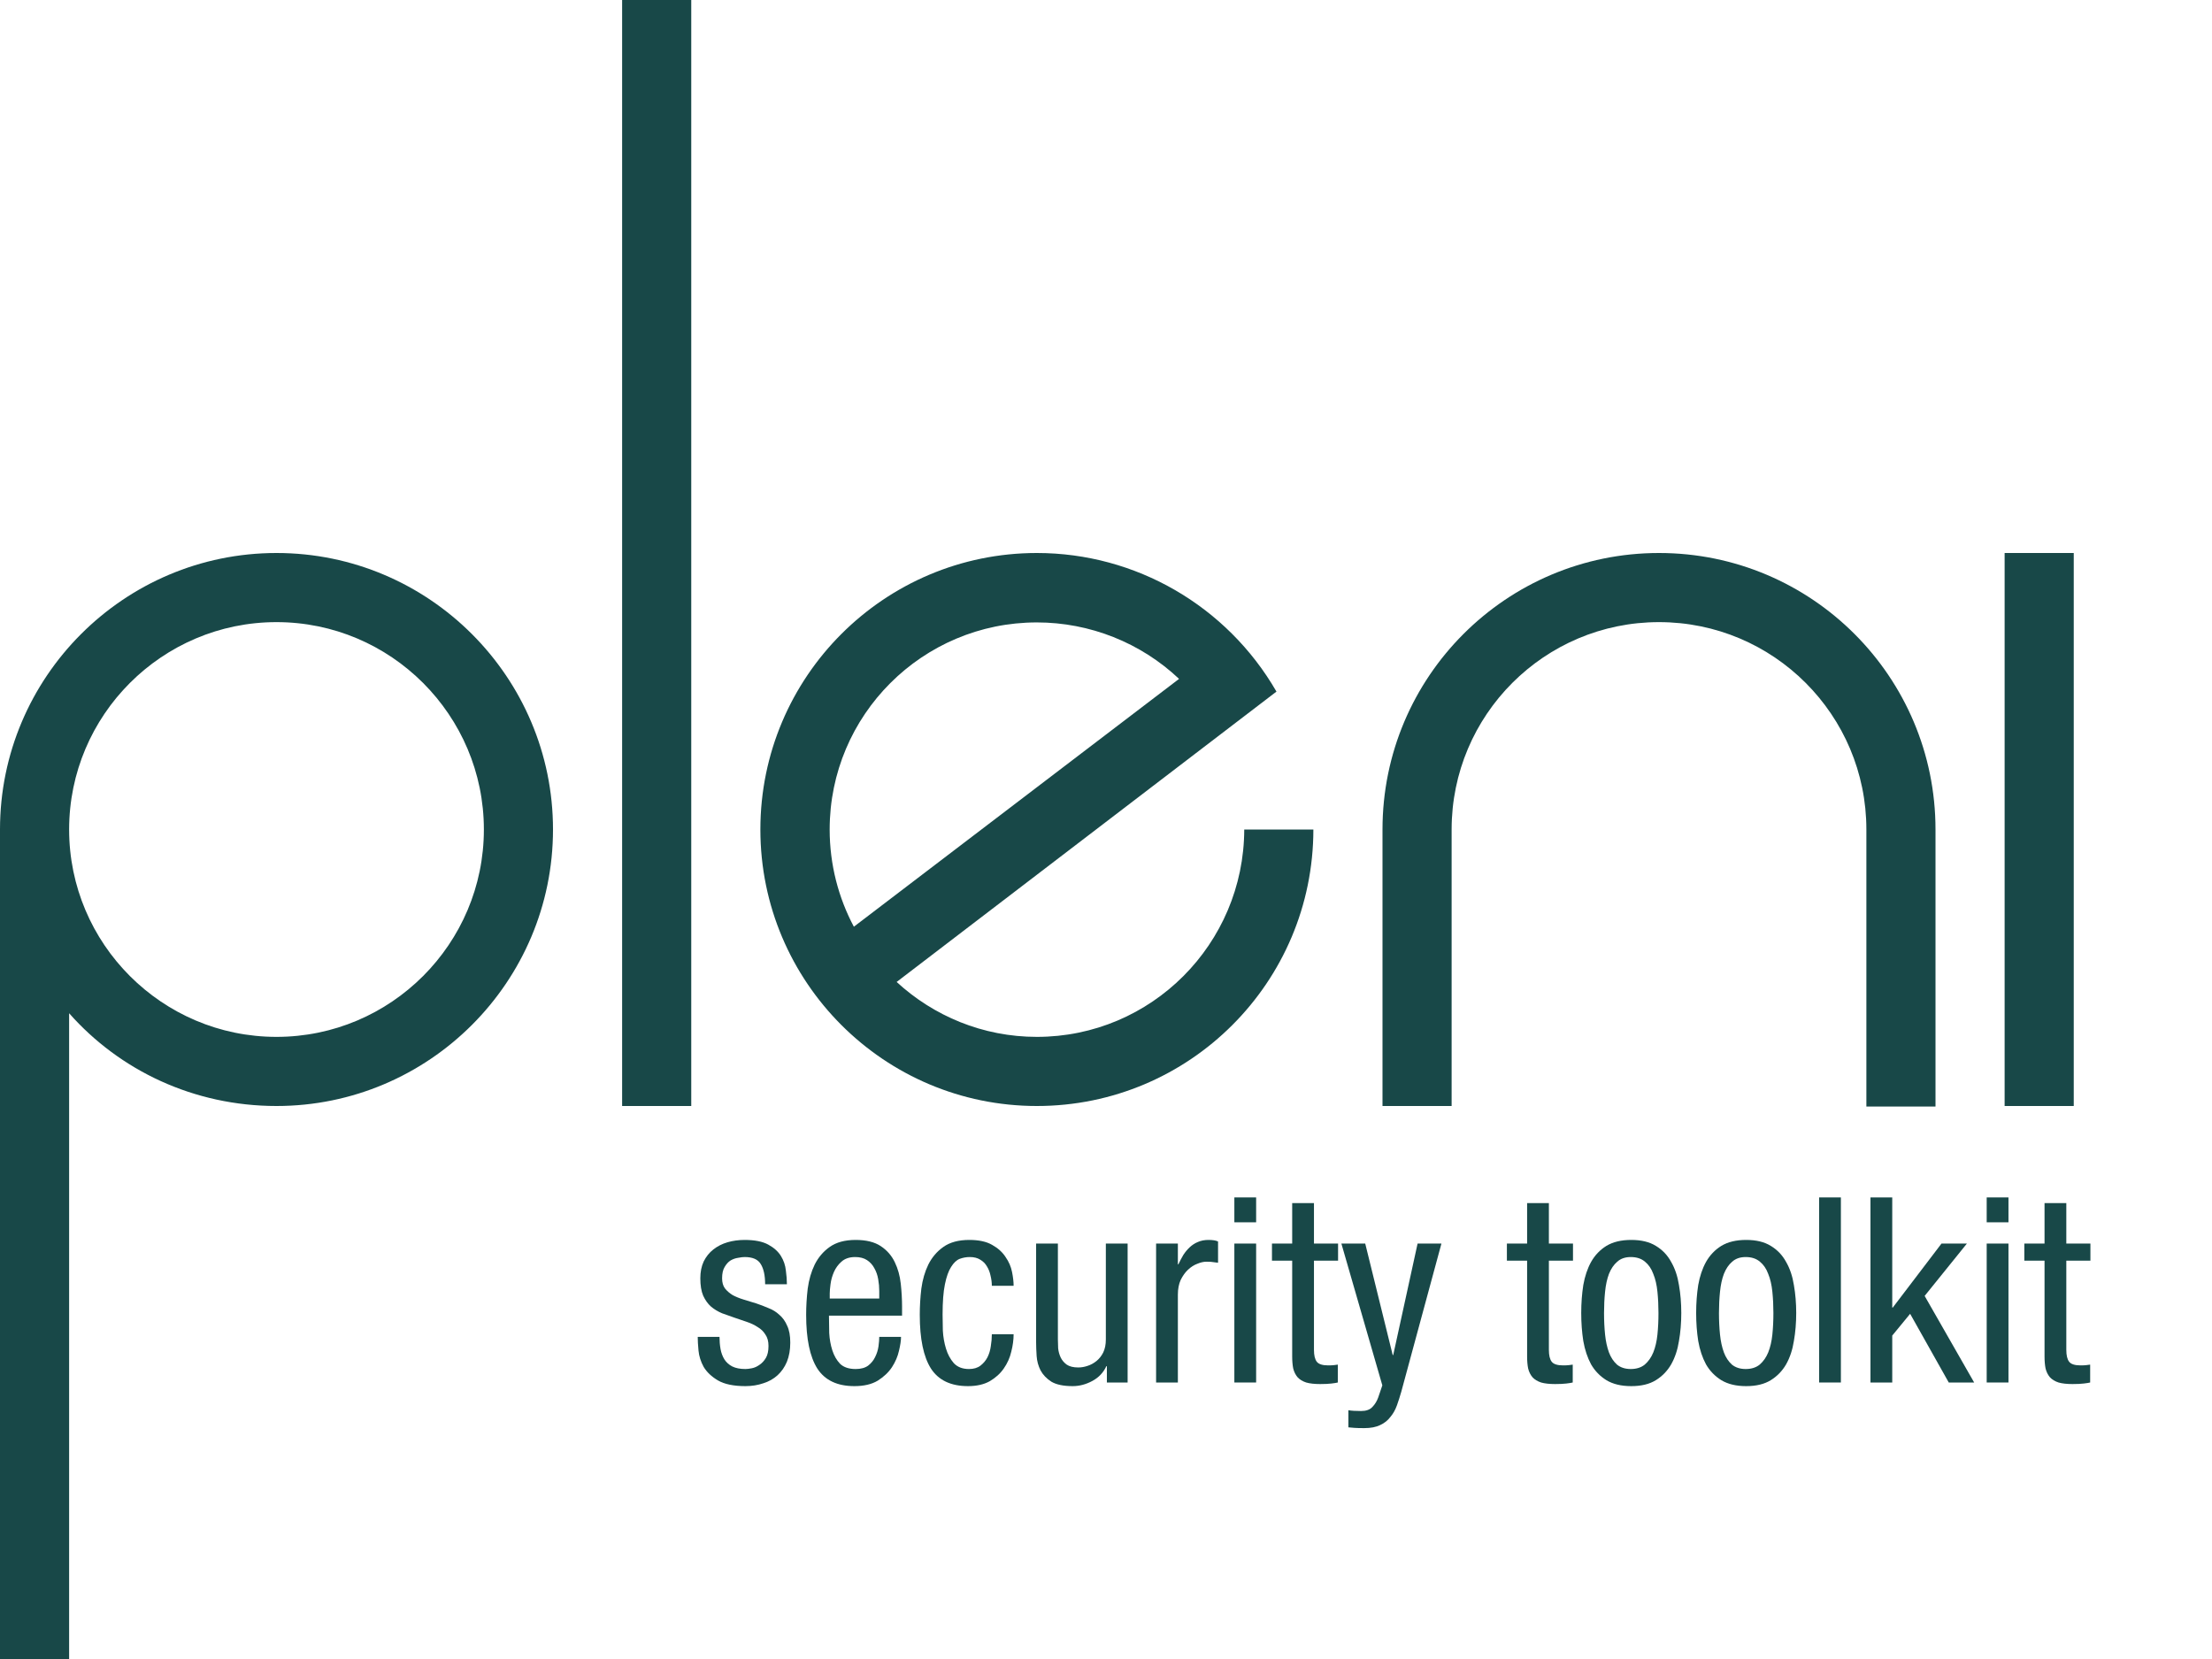
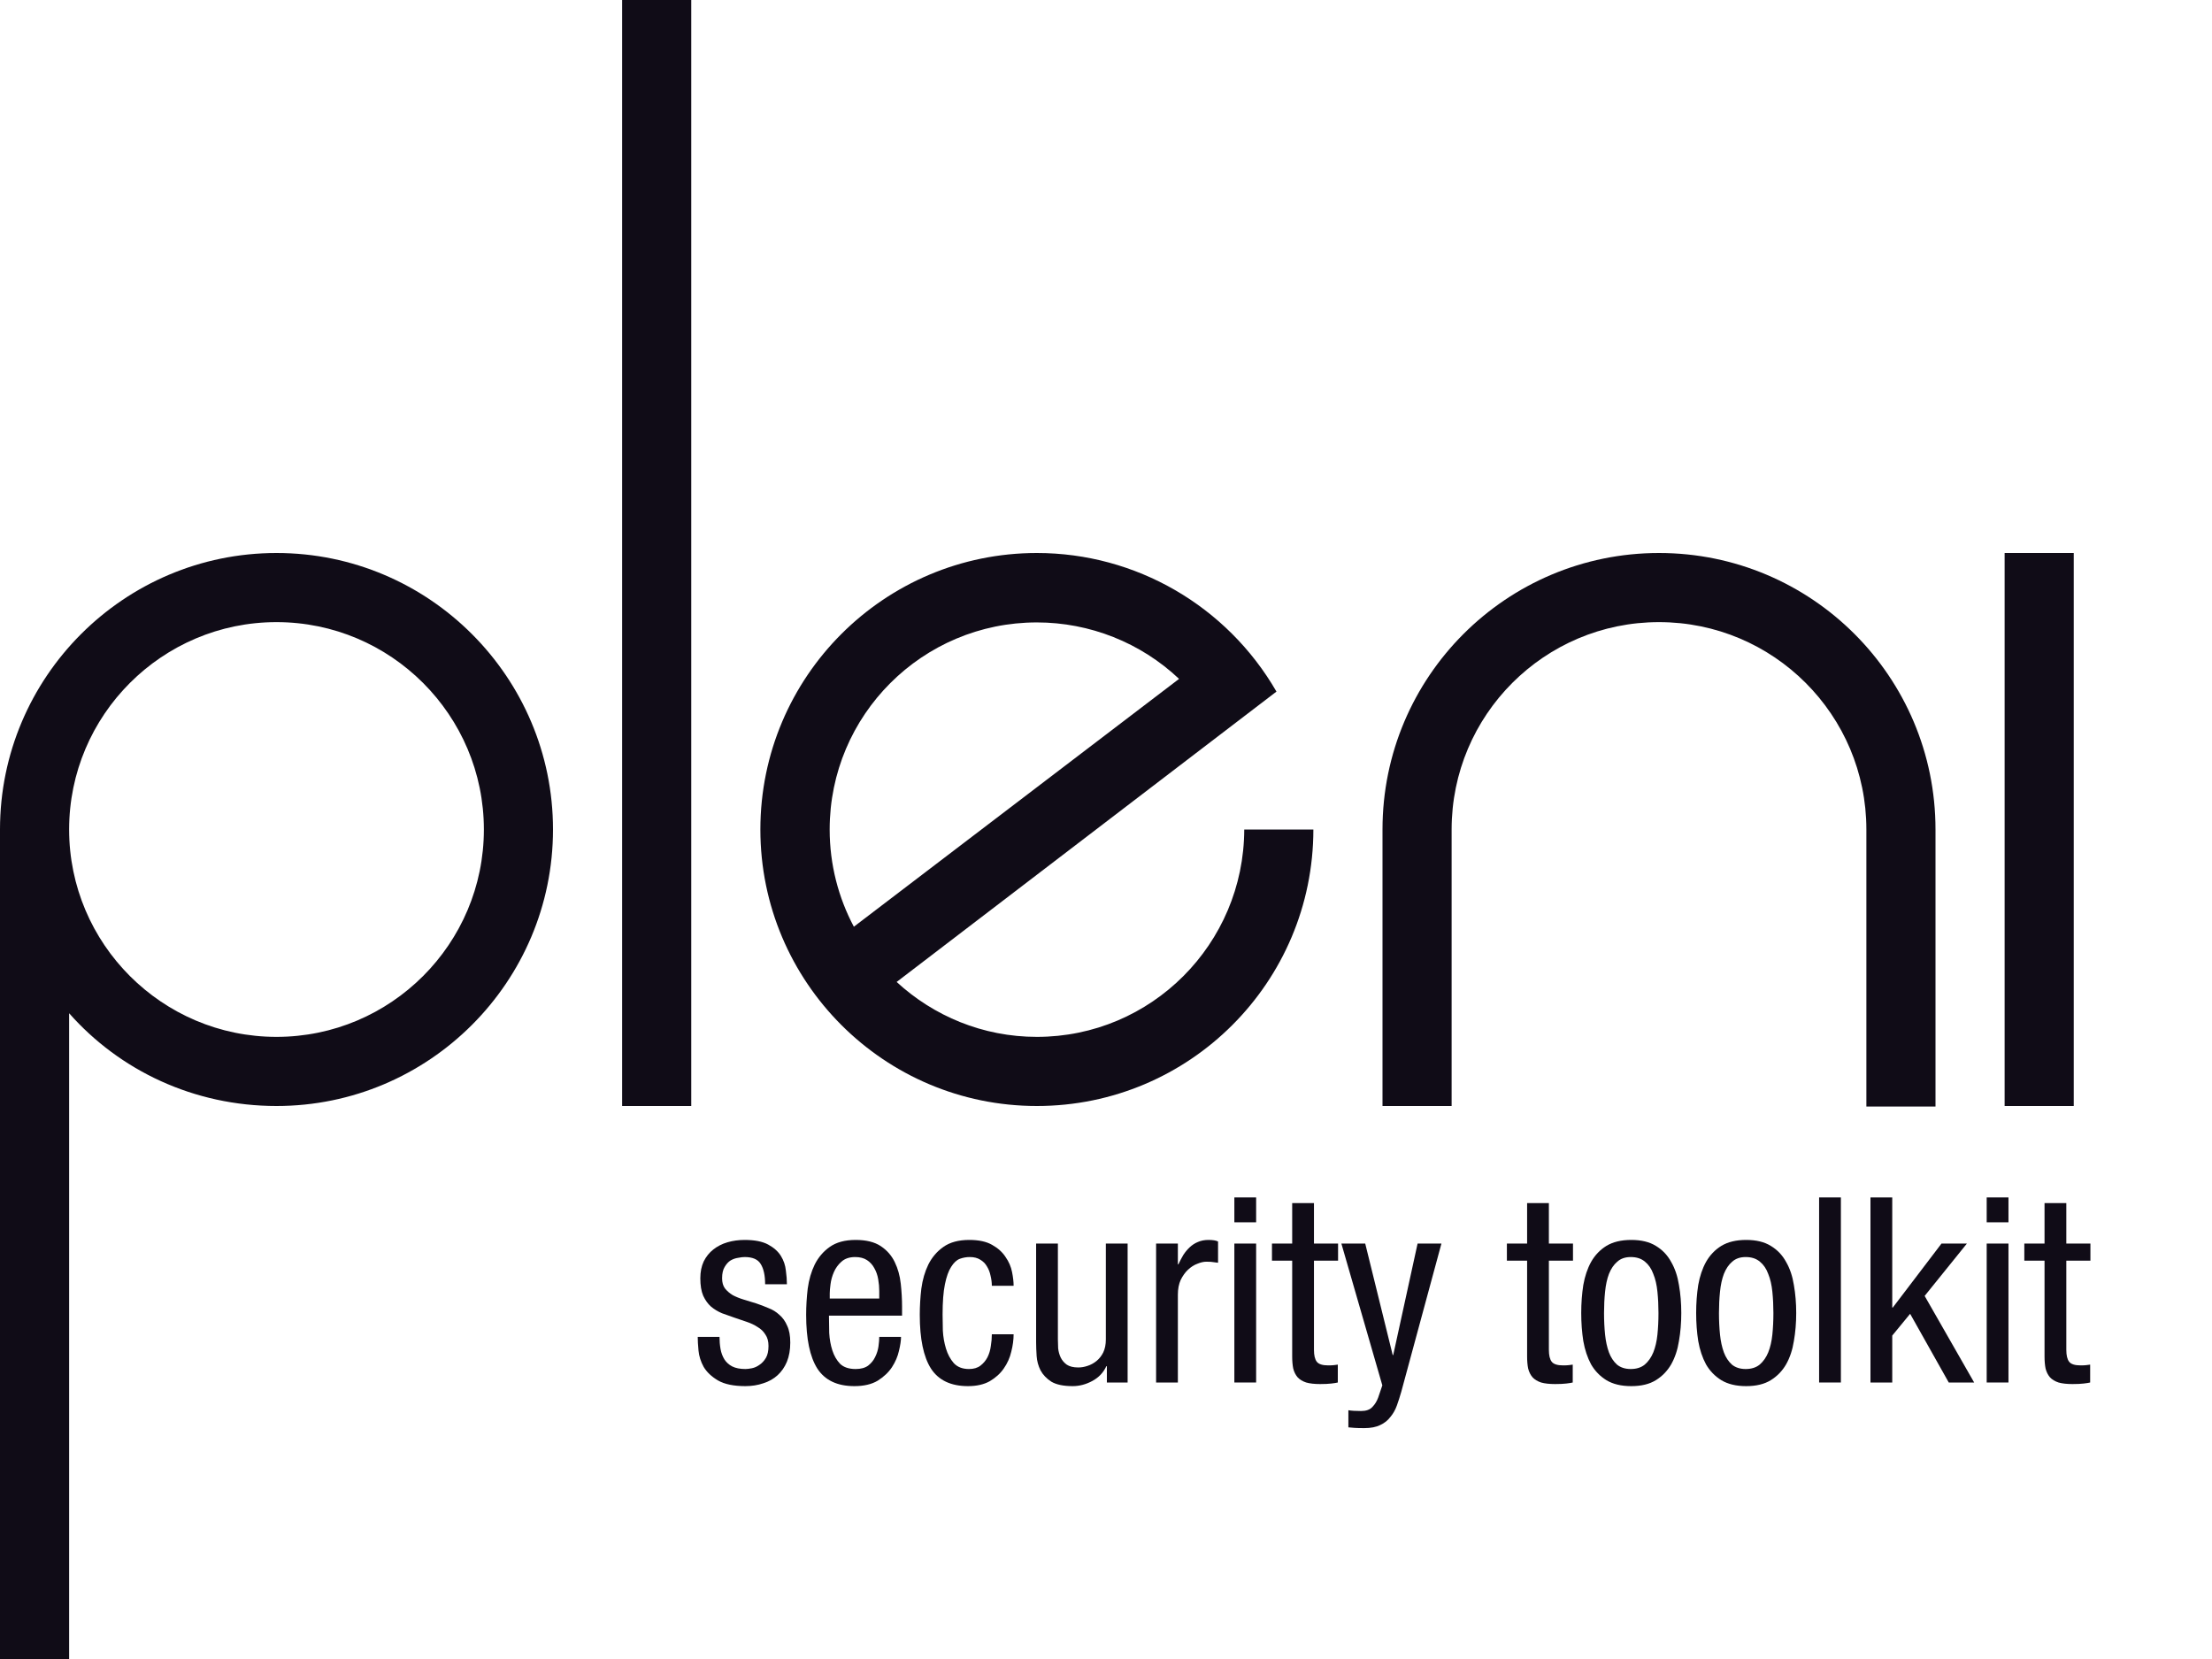
<svg xmlns="http://www.w3.org/2000/svg" width="256" height="192" id="svg2" version="1.1">
  <defs id="defs4" />
  <g id="layer2" style="display:inline" transform="translate(0,-576)">
-     <path id="path2" d="m 80,704 -8,0 0,-128 8,0 z" style="fill:#184848;fill-opacity:1;fill-rule:evenodd;stroke:none;display:inline" />
-     <path style="fill:#184848;fill-opacity:1;fill-rule:evenodd;stroke:none;display:inline" d="M 32,640 C 14.353,640 -8.145871e-7,654.353 -8.145871e-7,672 l 0,96 8,0 0,-74.735 C 13.855,699.9 22.456,704 32,704 c 17.647,0 32,-14.353 32,-32 0,-17.647 -14.353,-32 -32,-32 z m 0,8 c 13.235,0 24,10.765 24,24 0,13.235 -10.765,24 -24,24 -13.235,0 -24,-10.765 -24,-24 0,-13.235 10.765,-24 24,-24 z" id="path3" />
-     <path id="path4" d="m 120,640 c -17.669,0 -32,14.331 -32,32 0,17.669 14.331,32 32,32 17.669,0 31.99,-14.316 32,-32 l -8,0 c -0.04,13.256 -10.759,24 -24,24 -6.264,0 -11.959,-2.422 -16.23,-6.356 l 43.958,-33.605 C 141.984,646.104 131.43,640 120,640 z m 0,8.034 c 6.123,0 12.014,2.34 16.456,6.534 l -37.636,28.683 C 97.036,679.898 96.019,676.064 96.019,672 c 0,-13.241 10.739,-23.966 23.981,-23.966 z" style="fill:#184848;fill-opacity:1;stroke:none;display:inline" />
-     <path style="fill:#184848;fill-opacity:1;fill-rule:evenodd;stroke:none;display:inline" d="m 192,640 c -17.675,0 -32,14.325 -32,32 l 0,32 8,0 0,-32 c 0,-13.256 10.744,-24 24,-24 13.256,0 24,10.744 24,24 l 0,32.062 8,0 L 224,672 c 0,-17.675 -14.325,-32 -32,-32 z" id="path5" />
-     <path style="fill:#184848;fill-opacity:1;fill-rule:evenodd;stroke:none;display:inline" d="m 240,704 -8,0 0,-64 8,0 z" id="path3008" />
-     <g style="font-size:30px;font-style:normal;font-variant:normal;font-weight:normal;font-stretch:normal;line-height:125%;letter-spacing:0px;word-spacing:0px;fill:#184848;fill-opacity:1;stroke:none;font-family:Helvetica Neue LT Com;-inkscape-font-specification:Helvetica Neue LT Com" id="text3017">
-       <path d="m 88.55,724.63 c -9e-6,-1.02 -0.17,-1.8 -0.51,-2.34 -0.32,-0.54 -0.94,-0.81 -1.86,-0.81 -0.2,10e-6 -0.45,0.03 -0.75,0.09 -0.3,0.04 -0.59,0.14 -0.87,0.3 -0.26,0.16 -0.49,0.41 -0.69,0.75 -0.2,0.32 -0.3,0.76 -0.3,1.32 -4e-6,0.48 0.11,0.87 0.33,1.17 0.24,0.3 0.54,0.56 0.9,0.78 0.38,0.2 0.8,0.37 1.26,0.51 0.48,0.14 0.97,0.29 1.47,0.45 0.48,0.16 0.95,0.34 1.41,0.54 0.48,0.18 0.9,0.44 1.26,0.78 0.38,0.32 0.68,0.74 0.9,1.26 0.24,0.5 0.36,1.15 0.36,1.95 -1.1e-5,0.84 -0.13,1.58 -0.39,2.22 -0.26,0.62 -0.62,1.14 -1.08,1.56 -0.46,0.42 -1.01,0.73 -1.65,0.93 -0.64,0.22 -1.33,0.33 -2.07,0.33 -1.36,0 -2.42,-0.22 -3.18,-0.66 -0.74,-0.44 -1.29,-0.96 -1.65,-1.56 -0.34,-0.62 -0.54,-1.25 -0.6,-1.89 -0.06,-0.64 -0.09,-1.17 -0.09,-1.59 l 2.52,0 c -3e-6,0.48 0.04,0.95 0.12,1.41 0.08,0.44 0.23,0.84 0.45,1.2 0.22,0.34 0.52,0.61 0.9,0.81 0.4,0.2 0.91,0.3 1.53,0.3 0.2,0 0.45,-0.03 0.75,-0.09 0.3,-0.06 0.59,-0.19 0.87,-0.39 0.3,-0.2 0.55,-0.47 0.75,-0.81 0.2,-0.34 0.3,-0.8 0.3,-1.38 -9e-6,-0.54 -0.12,-0.98 -0.36,-1.32 -0.22,-0.36 -0.52,-0.65 -0.9,-0.87 -0.36,-0.24 -0.78,-0.44 -1.26,-0.6 -0.46,-0.16 -0.93,-0.32 -1.41,-0.48 -0.48,-0.16 -0.96,-0.33 -1.44,-0.51 -0.48,-0.2 -0.91,-0.46 -1.29,-0.78 -0.36,-0.32 -0.66,-0.74 -0.9,-1.26 -0.22,-0.52 -0.33,-1.19 -0.33,-2.01 -10e-7,-0.74 0.13,-1.39 0.39,-1.95 0.28,-0.56 0.65,-1.02 1.11,-1.38 0.48,-0.38 1.03,-0.66 1.65,-0.84 0.62,-0.18 1.28,-0.27 1.98,-0.27 1.16,2e-5 2.07,0.18 2.73,0.54 0.66,0.36 1.15,0.8 1.47,1.32 0.32,0.52 0.51,1.08 0.57,1.68 0.08,0.58 0.12,1.11 0.12,1.59 l -2.52,0" style="" id="path2994" />
-       <path d="m 95.938,728.26 c -4e-6,0.62 0.01,1.29 0.03,2.01 0.04,0.72 0.16,1.39 0.36,2.01 0.2,0.62 0.5,1.14 0.9,1.56 0.42,0.4 1.02,0.6 1.8,0.6 0.6,0 1.08,-0.13 1.44,-0.39 0.36,-0.28 0.63,-0.61 0.81,-0.99 0.2,-0.4 0.33,-0.81 0.39,-1.23 0.06,-0.44 0.09,-0.81 0.09,-1.11 l 2.52,0 c -1e-5,0.42 -0.08,0.96 -0.24,1.62 -0.14,0.64 -0.41,1.27 -0.81,1.89 -0.4,0.6 -0.95,1.12 -1.65,1.56 -0.7,0.42 -1.6,0.63 -2.7,0.63 -1.98,0 -3.41,-0.68 -4.29,-2.04 -0.86,-1.36 -1.29,-3.43 -1.29,-6.21 -10e-7,-1 0.06,-2.01 0.18,-3.03 0.14,-1.04 0.41,-1.97 0.81,-2.79 0.42,-0.84 1,-1.52 1.74,-2.04 0.76,-0.54 1.76,-0.81 3,-0.81 1.22,2e-5 2.19,0.24 2.91,0.72 0.72,0.48 1.26,1.1 1.62,1.86 0.36,0.74 0.59,1.57 0.69,2.49 0.1,0.92 0.15,1.81 0.15,2.67 l 0,1.02 -8.46,0 m 5.82,-1.98 0,-0.87 c -10e-6,-0.44 -0.04,-0.89 -0.12,-1.35 -0.08,-0.48 -0.23,-0.91 -0.45,-1.29 -0.2,-0.38 -0.48,-0.69 -0.84,-0.93 -0.36,-0.24 -0.82,-0.36 -1.38,-0.36 -0.66,10e-6 -1.19,0.18 -1.59,0.54 -0.38,0.34 -0.67,0.74 -0.87,1.2 -0.2,0.46 -0.33,0.93 -0.39,1.41 -0.06,0.46 -0.09,0.81 -0.09,1.05 l 0,0.6 5.73,0" style="" id="path2996" />
-       <path d="m 114.788,724.81 c -1e-5,-0.38 -0.05,-0.77 -0.15,-1.17 -0.08,-0.4 -0.22,-0.76 -0.42,-1.08 -0.18,-0.32 -0.44,-0.58 -0.78,-0.78 -0.32,-0.2 -0.72,-0.3 -1.2,-0.3 -0.4,10e-6 -0.79,0.07 -1.17,0.21 -0.36,0.14 -0.69,0.45 -0.99,0.93 -0.3,0.46 -0.54,1.13 -0.72,2.01 -0.18,0.88 -0.27,2.05 -0.27,3.51 0,0.52 0.01,1.14 0.03,1.86 0.04,0.72 0.16,1.41 0.36,2.07 0.2,0.66 0.5,1.22 0.9,1.68 0.42,0.46 1.01,0.69 1.77,0.69 0.54,0 0.98,-0.13 1.32,-0.39 0.34,-0.26 0.61,-0.58 0.81,-0.96 0.2,-0.4 0.33,-0.83 0.39,-1.29 0.08,-0.48 0.12,-0.94 0.12,-1.38 l 2.52,0 c -1e-5,0.64 -0.09,1.31 -0.27,2.01 -0.16,0.7 -0.45,1.35 -0.87,1.95 -0.4,0.58 -0.94,1.07 -1.62,1.47 -0.68,0.38 -1.52,0.57 -2.52,0.57 -1.98,0 -3.41,-0.68 -4.29,-2.04 -0.86,-1.36 -1.29,-3.43 -1.29,-6.21 0,-1 0.06,-2.01 0.18,-3.03 0.14,-1.04 0.41,-1.97 0.81,-2.79 0.42,-0.84 1,-1.52 1.74,-2.04 0.76,-0.54 1.76,-0.81 3,-0.81 1.1,2e-5 1.98,0.19 2.64,0.57 0.68,0.38 1.2,0.85 1.56,1.41 0.38,0.54 0.63,1.12 0.75,1.74 0.12,0.6 0.18,1.13 0.18,1.59 l -2.52,0" style="" id="path2998" />
-       <path d="m 130.502,736 -2.4,0 0,-1.89 -0.06,0 c -0.34,0.74 -0.88,1.31 -1.62,1.71 -0.74,0.4 -1.5,0.6 -2.28,0.6 -1.06,0 -1.88,-0.17 -2.46,-0.51 -0.56,-0.36 -0.98,-0.8 -1.26,-1.32 -0.26,-0.52 -0.41,-1.07 -0.45,-1.65 -0.04,-0.6 -0.06,-1.14 -0.06,-1.62 l 0,-11.4 2.52,0 0,11.1 c -1e-5,0.3 0.01,0.64 0.03,1.02 0.04,0.38 0.14,0.74 0.3,1.08 0.16,0.32 0.39,0.59 0.69,0.81 0.32,0.22 0.77,0.33 1.35,0.33 0.34,0 0.69,-0.06 1.05,-0.18 0.38,-0.12 0.73,-0.31 1.05,-0.57 0.32,-0.26 0.58,-0.59 0.78,-0.99 0.2,-0.42 0.3,-0.92 0.3,-1.5 l 0,-11.1 2.52,0 0,16.08" style="" id="path3000" />
-       <path d="m 133.798,719.92 2.52,0 0,2.4 0.06,0 c 0.18,-0.38 0.37,-0.74 0.57,-1.08 0.22,-0.34 0.47,-0.64 0.75,-0.9 0.28,-0.26 0.59,-0.46 0.93,-0.6 0.36,-0.16 0.77,-0.24 1.23,-0.24 0.5,2e-5 0.87,0.06 1.11,0.18 l 0,2.46 c -0.12,-0.02 -0.28,-0.04 -0.48,-0.06 -0.18,-0.04 -0.47,-0.06 -0.87,-0.06 -0.32,10e-6 -0.67,0.08 -1.05,0.24 -0.38,0.14 -0.74,0.37 -1.08,0.69 -0.32,0.3 -0.6,0.69 -0.84,1.17 -0.22,0.48 -0.33,1.05 -0.33,1.71 l 0,10.17 -2.52,0 0,-16.08" style="" id="path3002" />
-       <path d="m 142.855,714.58 2.52,0 0,2.88 -2.52,0 0,-2.88 m 0,5.34 2.52,0 0,16.08 -2.52,0 0,-16.08" style="" id="path3004" />
-       <path d="m 149.548,715.24 2.52,0 0,4.68 2.79,0 0,1.98 -2.79,0 0,10.32 c -1e-5,0.64 0.11,1.1 0.33,1.38 0.22,0.28 0.66,0.42 1.32,0.42 0.28,0 0.5,-0.01 0.66,-0.03 0.16,-0.02 0.31,-0.04 0.45,-0.06 l 0,2.07 c -0.16,0.04 -0.41,0.08 -0.75,0.12 -0.34,0.04 -0.77,0.06 -1.29,0.06 -0.66,0 -1.2,-0.06 -1.62,-0.18 -0.42,-0.14 -0.75,-0.34 -0.99,-0.6 -0.24,-0.28 -0.41,-0.62 -0.51,-1.02 -0.08,-0.4 -0.12,-0.86 -0.12,-1.38 l 0,-11.1 -2.34,0 0,-1.98 2.34,0 0,-4.68" style="" id="path3006" />
-       <path d="m 155.241,719.92 2.76,0 3.18,12.9 0.06,0 2.82,-12.9 2.76,0 -4.65,17.16 c -0.16,0.56 -0.33,1.09 -0.51,1.59 -0.18,0.5 -0.43,0.94 -0.75,1.32 -0.3,0.4 -0.69,0.71 -1.17,0.93 -0.48,0.24 -1.1,0.36 -1.86,0.36 -0.5,-10e-6 -0.88,-0.01 -1.14,-0.03 -0.24,-0.02 -0.47,-0.04 -0.69,-0.06 l 0,-1.98 c 0.36,0.06 0.85,0.09 1.47,0.09 0.58,0 1.01,-0.15 1.29,-0.45 0.3,-0.3 0.53,-0.67 0.69,-1.11 l 0.48,-1.41 -4.74,-16.41" style="" id="path3009" />
-       <path d="m 176.736,715.24 2.52,0 0,4.68 2.79,0 0,1.98 -2.79,0 0,10.32 c -1e-5,0.64 0.11,1.1 0.33,1.38 0.22,0.28 0.66,0.42 1.32,0.42 0.28,0 0.5,-0.01 0.66,-0.03 0.16,-0.02 0.31,-0.04 0.45,-0.06 l 0,2.07 c -0.16,0.04 -0.41,0.08 -0.75,0.12 -0.34,0.04 -0.77,0.06 -1.29,0.06 -0.66,0 -1.2,-0.06 -1.62,-0.18 -0.42,-0.14 -0.75,-0.34 -0.99,-0.6 -0.24,-0.28 -0.41,-0.62 -0.51,-1.02 -0.08,-0.4 -0.12,-0.86 -0.12,-1.38 l 0,-11.1 -2.34,0 0,-1.98 2.34,0 0,-4.68" style="" id="path3011" />
-       <path d="m 182.999,727.96 c 0,-1.14 0.08,-2.22 0.24,-3.24 0.18,-1.02 0.48,-1.91 0.9,-2.67 0.44,-0.78 1.03,-1.4 1.77,-1.86 0.76,-0.46 1.72,-0.69 2.88,-0.69 1.16,2e-5 2.11,0.23 2.85,0.69 0.76,0.46 1.35,1.08 1.77,1.86 0.44,0.76 0.74,1.65 0.9,2.67 0.18,1.02 0.27,2.1 0.27,3.24 -2e-5,1.14 -0.09,2.22 -0.27,3.24 -0.16,1.02 -0.46,1.92 -0.9,2.7 -0.44,0.76 -1.03,1.37 -1.77,1.83 -0.74,0.46 -1.69,0.69 -2.85,0.69 -1.16,0 -2.12,-0.23 -2.88,-0.69 -0.74,-0.46 -1.33,-1.07 -1.77,-1.83 -0.42,-0.78 -0.72,-1.68 -0.9,-2.7 -0.16,-1.02 -0.24,-2.1 -0.24,-3.24 m 5.73,6.48 c 0.66,0 1.2,-0.17 1.62,-0.51 0.42,-0.36 0.75,-0.83 0.99,-1.41 0.24,-0.6 0.4,-1.29 0.48,-2.07 0.08,-0.78 0.12,-1.61 0.12,-2.49 -1e-5,-0.86 -0.04,-1.68 -0.12,-2.46 -0.08,-0.8 -0.24,-1.49 -0.48,-2.07 -0.22,-0.6 -0.54,-1.07 -0.96,-1.41 -0.42,-0.36 -0.97,-0.54 -1.65,-0.54 -0.64,10e-6 -1.16,0.18 -1.56,0.54 -0.4,0.34 -0.72,0.81 -0.96,1.41 -0.22,0.58 -0.37,1.27 -0.45,2.07 -0.08,0.78 -0.12,1.6 -0.12,2.46 -1e-5,0.88 0.04,1.71 0.12,2.49 0.08,0.78 0.23,1.47 0.45,2.07 0.22,0.58 0.53,1.05 0.93,1.41 0.42,0.34 0.95,0.51 1.59,0.51" style="" id="path3013" />
-       <path d="m 196.3,727.96 c 0,-1.14 0.08,-2.22 0.24,-3.24 0.18,-1.02 0.48,-1.91 0.9,-2.67 0.44,-0.78 1.03,-1.4 1.77,-1.86 0.76,-0.46 1.72,-0.69 2.88,-0.69 1.16,2e-5 2.11,0.23 2.85,0.69 0.76,0.46 1.35,1.08 1.77,1.86 0.44,0.76 0.74,1.65 0.9,2.67 0.18,1.02 0.27,2.1 0.27,3.24 -1e-5,1.14 -0.09,2.22 -0.27,3.24 -0.16,1.02 -0.46,1.92 -0.9,2.7 -0.44,0.76 -1.03,1.37 -1.77,1.83 -0.74,0.46 -1.69,0.69 -2.85,0.69 -1.16,0 -2.12,-0.23 -2.88,-0.69 -0.74,-0.46 -1.33,-1.07 -1.77,-1.83 -0.42,-0.78 -0.72,-1.68 -0.9,-2.7 -0.16,-1.02 -0.24,-2.1 -0.24,-3.24 m 5.73,6.48 c 0.66,0 1.2,-0.17 1.62,-0.51 0.42,-0.36 0.75,-0.83 0.99,-1.41 0.24,-0.6 0.4,-1.29 0.48,-2.07 0.08,-0.78 0.12,-1.61 0.12,-2.49 -1e-5,-0.86 -0.04,-1.68 -0.12,-2.46 -0.08,-0.8 -0.24,-1.49 -0.48,-2.07 -0.22,-0.6 -0.54,-1.07 -0.96,-1.41 -0.42,-0.36 -0.97,-0.54 -1.65,-0.54 -0.64,10e-6 -1.16,0.18 -1.56,0.54 -0.4,0.34 -0.72,0.81 -0.96,1.41 -0.22,0.58 -0.37,1.27 -0.45,2.07 -0.08,0.78 -0.12,1.6 -0.12,2.46 -1e-5,0.88 0.04,1.71 0.12,2.49 0.08,0.78 0.23,1.47 0.45,2.07 0.22,0.58 0.53,1.05 0.93,1.41 0.42,0.34 0.95,0.51 1.59,0.51" style="" id="path3015" />
-       <path d="m 210.53,714.58 2.52,0 0,21.42 -2.52,0 0,-21.42" style="" id="path3017" />
-       <path d="m 228.474,736 -2.94,0 -4.47,-7.95 -2.07,2.52 0,5.43 -2.52,0 0,-21.42 2.52,0 0,12.75 0.06,0 5.64,-7.41 2.94,0 -4.89,6.06 5.73,10.02" style="" id="path3019" />
-       <path d="m 229.925,714.58 2.52,0 0,2.88 -2.52,0 0,-2.88 m 0,5.34 2.52,0 0,16.08 -2.52,0 0,-16.08" style="" id="path3021" />
-       <path d="m 236.619,715.24 2.52,0 0,4.68 2.79,0 0,1.98 -2.79,0 0,10.32 c 0,0.64 0.11,1.1 0.33,1.38 0.22,0.28 0.66,0.42 1.32,0.42 0.28,0 0.5,-0.01 0.66,-0.03 0.16,-0.02 0.31,-0.04 0.45,-0.06 l 0,2.07 c -0.16,0.04 -0.41,0.08 -0.75,0.12 -0.34,0.04 -0.77,0.06 -1.29,0.06 -0.66,0 -1.2,-0.06 -1.62,-0.18 -0.42,-0.14 -0.75,-0.34 -0.99,-0.6 -0.24,-0.28 -0.41,-0.62 -0.51,-1.02 -0.08,-0.4 -0.12,-0.86 -0.12,-1.38 l 0,-11.1 -2.34,0 0,-1.98 2.34,0 0,-4.68" style="" id="path3023" />
+     <path id="path2" d="m 80,704 -8,0 0,-128 8,0 z" style="fill:#100c17;fill-opacity:1;fill-rule:evenodd;stroke:none;display:inline" />
+     <path style="fill:#100c17;fill-opacity:1;fill-rule:evenodd;stroke:none;display:inline" d="M 32,640 C 14.353,640 -8.145871e-7,654.353 -8.145871e-7,672 l 0,96 8,0 0,-74.735 C 13.855,699.9 22.456,704 32,704 c 17.647,0 32,-14.353 32,-32 0,-17.647 -14.353,-32 -32,-32 z m 0,8 c 13.235,0 24,10.765 24,24 0,13.235 -10.765,24 -24,24 -13.235,0 -24,-10.765 -24,-24 0,-13.235 10.765,-24 24,-24 z" id="path3" />
+     <path id="path4" d="m 120,640 c -17.669,0 -32,14.331 -32,32 0,17.669 14.331,32 32,32 17.669,0 31.99,-14.316 32,-32 l -8,0 c -0.04,13.256 -10.759,24 -24,24 -6.264,0 -11.959,-2.422 -16.23,-6.356 l 43.958,-33.605 C 141.984,646.104 131.43,640 120,640 z m 0,8.034 c 6.123,0 12.014,2.34 16.456,6.534 l -37.636,28.683 C 97.036,679.898 96.019,676.064 96.019,672 c 0,-13.241 10.739,-23.966 23.981,-23.966 z" style="fill:#100c17;fill-opacity:1;stroke:none;display:inline" />
+     <path style="fill:#100c17;fill-opacity:1;fill-rule:evenodd;stroke:none;display:inline" d="m 192,640 c -17.675,0 -32,14.325 -32,32 l 0,32 8,0 0,-32 c 0,-13.256 10.744,-24 24,-24 13.256,0 24,10.744 24,24 l 0,32.062 8,0 L 224,672 c 0,-17.675 -14.325,-32 -32,-32 z" id="path5" />
+     <path style="fill:#100c17;fill-opacity:1;fill-rule:evenodd;stroke:none;display:inline" d="m 240,704 -8,0 0,-64 8,0 z" id="path3008" />
+     <g style="font-size:30px;font-style:normal;font-variant:normal;font-weight:normal;font-stretch:normal;line-height:125%;letter-spacing:0px;word-spacing:0px;fill:#100c17;fill-opacity:1;stroke:none;font-family:Helvetica Neue LT Com;-inkscape-font-specification:Helvetica Neue LT Com" id="text3017">
+       <path d="m 88.55,724.63 c -9e-6,-1.02 -0.17,-1.8 -0.51,-2.34 -0.32,-0.54 -0.94,-0.81 -1.86,-0.81 -0.2,10e-6 -0.45,0.03 -0.75,0.09 -0.3,0.04 -0.59,0.14 -0.87,0.3 -0.26,0.16 -0.49,0.41 -0.69,0.75 -0.2,0.32 -0.3,0.76 -0.3,1.32 -4e-6,0.48 0.11,0.87 0.33,1.17 0.24,0.3 0.54,0.56 0.9,0.78 0.38,0.2 0.8,0.37 1.26,0.51 0.48,0.14 0.97,0.29 1.47,0.45 0.48,0.16 0.95,0.34 1.41,0.54 0.48,0.18 0.9,0.44 1.26,0.78 0.38,0.32 0.68,0.74 0.9,1.26 0.24,0.5 0.36,1.15 0.36,1.95 -1.1e-5,0.84 -0.13,1.58 -0.39,2.22 -0.26,0.62 -0.62,1.14 -1.08,1.56 -0.46,0.42 -1.01,0.73 -1.65,0.93 -0.64,0.22 -1.33,0.33 -2.07,0.33 -1.36,0 -2.42,-0.22 -3.18,-0.66 -0.74,-0.44 -1.29,-0.96 -1.65,-1.56 -0.34,-0.62 -0.54,-1.25 -0.6,-1.89 -0.06,-0.64 -0.09,-1.17 -0.09,-1.59 l 2.52,0 c -3e-6,0.48 0.04,0.95 0.12,1.41 0.08,0.44 0.23,0.84 0.45,1.2 0.22,0.34 0.52,0.61 0.9,0.81 0.4,0.2 0.91,0.3 1.53,0.3 0.2,0 0.45,-0.03 0.75,-0.09 0.3,-0.06 0.59,-0.19 0.87,-0.39 0.3,-0.2 0.55,-0.47 0.75,-0.81 0.2,-0.34 0.3,-0.8 0.3,-1.38 -9e-6,-0.54 -0.12,-0.98 -0.36,-1.32 -0.22,-0.36 -0.52,-0.65 -0.9,-0.87 -0.36,-0.24 -0.78,-0.44 -1.26,-0.6 -0.46,-0.16 -0.93,-0.32 -1.41,-0.48 -0.48,-0.16 -0.96,-0.33 -1.44,-0.51 -0.48,-0.2 -0.91,-0.46 -1.29,-0.78 -0.36,-0.32 -0.66,-0.74 -0.9,-1.26 -0.22,-0.52 -0.33,-1.19 -0.33,-2.01 -10e-7,-0.74 0.13,-1.39 0.39,-1.95 0.28,-0.56 0.65,-1.02 1.11,-1.38 0.48,-0.38 1.03,-0.66 1.65,-0.84 0.62,-0.18 1.28,-0.27 1.98,-0.27 1.16,2e-5 2.07,0.18 2.73,0.54 0.66,0.36 1.15,0.8 1.47,1.32 0.32,0.52 0.51,1.08 0.57,1.68 0.08,0.58 0.12,1.11 0.12,1.59 l -2.52,0" style="fill:#100c17;fill-opacity:1" id="path2994" />
+       <path d="m 95.938,728.26 c -4e-6,0.62 0.01,1.29 0.03,2.01 0.04,0.72 0.16,1.39 0.36,2.01 0.2,0.62 0.5,1.14 0.9,1.56 0.42,0.4 1.02,0.6 1.8,0.6 0.6,0 1.08,-0.13 1.44,-0.39 0.36,-0.28 0.63,-0.61 0.81,-0.99 0.2,-0.4 0.33,-0.81 0.39,-1.23 0.06,-0.44 0.09,-0.81 0.09,-1.11 l 2.52,0 c -1e-5,0.42 -0.08,0.96 -0.24,1.62 -0.14,0.64 -0.41,1.27 -0.81,1.89 -0.4,0.6 -0.95,1.12 -1.65,1.56 -0.7,0.42 -1.6,0.63 -2.7,0.63 -1.98,0 -3.41,-0.68 -4.29,-2.04 -0.86,-1.36 -1.29,-3.43 -1.29,-6.21 -10e-7,-1 0.06,-2.01 0.18,-3.03 0.14,-1.04 0.41,-1.97 0.81,-2.79 0.42,-0.84 1,-1.52 1.74,-2.04 0.76,-0.54 1.76,-0.81 3,-0.81 1.22,2e-5 2.19,0.24 2.91,0.72 0.72,0.48 1.26,1.1 1.62,1.86 0.36,0.74 0.59,1.57 0.69,2.49 0.1,0.92 0.15,1.81 0.15,2.67 l 0,1.02 -8.46,0 m 5.82,-1.98 0,-0.87 c -10e-6,-0.44 -0.04,-0.89 -0.12,-1.35 -0.08,-0.48 -0.23,-0.91 -0.45,-1.29 -0.2,-0.38 -0.48,-0.69 -0.84,-0.93 -0.36,-0.24 -0.82,-0.36 -1.38,-0.36 -0.66,10e-6 -1.19,0.18 -1.59,0.54 -0.38,0.34 -0.67,0.74 -0.87,1.2 -0.2,0.46 -0.33,0.93 -0.39,1.41 -0.06,0.46 -0.09,0.81 -0.09,1.05 l 0,0.6 5.73,0" style="fill:#100c17;fill-opacity:1" id="path2996" />
+       <path d="m 114.788,724.81 c -1e-5,-0.38 -0.05,-0.77 -0.15,-1.17 -0.08,-0.4 -0.22,-0.76 -0.42,-1.08 -0.18,-0.32 -0.44,-0.58 -0.78,-0.78 -0.32,-0.2 -0.72,-0.3 -1.2,-0.3 -0.4,10e-6 -0.79,0.07 -1.17,0.21 -0.36,0.14 -0.69,0.45 -0.99,0.93 -0.3,0.46 -0.54,1.13 -0.72,2.01 -0.18,0.88 -0.27,2.05 -0.27,3.51 0,0.52 0.01,1.14 0.03,1.86 0.04,0.72 0.16,1.41 0.36,2.07 0.2,0.66 0.5,1.22 0.9,1.68 0.42,0.46 1.01,0.69 1.77,0.69 0.54,0 0.98,-0.13 1.32,-0.39 0.34,-0.26 0.61,-0.58 0.81,-0.96 0.2,-0.4 0.33,-0.83 0.39,-1.29 0.08,-0.48 0.12,-0.94 0.12,-1.38 l 2.52,0 c -1e-5,0.64 -0.09,1.31 -0.27,2.01 -0.16,0.7 -0.45,1.35 -0.87,1.95 -0.4,0.58 -0.94,1.07 -1.62,1.47 -0.68,0.38 -1.52,0.57 -2.52,0.57 -1.98,0 -3.41,-0.68 -4.29,-2.04 -0.86,-1.36 -1.29,-3.43 -1.29,-6.21 0,-1 0.06,-2.01 0.18,-3.03 0.14,-1.04 0.41,-1.97 0.81,-2.79 0.42,-0.84 1,-1.52 1.74,-2.04 0.76,-0.54 1.76,-0.81 3,-0.81 1.1,2e-5 1.98,0.19 2.64,0.57 0.68,0.38 1.2,0.85 1.56,1.41 0.38,0.54 0.63,1.12 0.75,1.74 0.12,0.6 0.18,1.13 0.18,1.59 l -2.52,0" style="fill:#100c17;fill-opacity:1" id="path2998" />
+       <path d="m 130.502,736 -2.4,0 0,-1.89 -0.06,0 c -0.34,0.74 -0.88,1.31 -1.62,1.71 -0.74,0.4 -1.5,0.6 -2.28,0.6 -1.06,0 -1.88,-0.17 -2.46,-0.51 -0.56,-0.36 -0.98,-0.8 -1.26,-1.32 -0.26,-0.52 -0.41,-1.07 -0.45,-1.65 -0.04,-0.6 -0.06,-1.14 -0.06,-1.62 l 0,-11.4 2.52,0 0,11.1 c -1e-5,0.3 0.01,0.64 0.03,1.02 0.04,0.38 0.14,0.74 0.3,1.08 0.16,0.32 0.39,0.59 0.69,0.81 0.32,0.22 0.77,0.33 1.35,0.33 0.34,0 0.69,-0.06 1.05,-0.18 0.38,-0.12 0.73,-0.31 1.05,-0.57 0.32,-0.26 0.58,-0.59 0.78,-0.99 0.2,-0.42 0.3,-0.92 0.3,-1.5 l 0,-11.1 2.52,0 0,16.08" style="fill:#100c17;fill-opacity:1" id="path3000" />
+       <path d="m 133.798,719.92 2.52,0 0,2.4 0.06,0 c 0.18,-0.38 0.37,-0.74 0.57,-1.08 0.22,-0.34 0.47,-0.64 0.75,-0.9 0.28,-0.26 0.59,-0.46 0.93,-0.6 0.36,-0.16 0.77,-0.24 1.23,-0.24 0.5,2e-5 0.87,0.06 1.11,0.18 l 0,2.46 c -0.12,-0.02 -0.28,-0.04 -0.48,-0.06 -0.18,-0.04 -0.47,-0.06 -0.87,-0.06 -0.32,10e-6 -0.67,0.08 -1.05,0.24 -0.38,0.14 -0.74,0.37 -1.08,0.69 -0.32,0.3 -0.6,0.69 -0.84,1.17 -0.22,0.48 -0.33,1.05 -0.33,1.71 l 0,10.17 -2.52,0 0,-16.08" style="fill:#100c17;fill-opacity:1" id="path3002" />
+       <path d="m 142.855,714.58 2.52,0 0,2.88 -2.52,0 0,-2.88 m 0,5.34 2.52,0 0,16.08 -2.52,0 0,-16.08" style="fill:#100c17;fill-opacity:1" id="path3004" />
+       <path d="m 149.548,715.24 2.52,0 0,4.68 2.79,0 0,1.98 -2.79,0 0,10.32 c -1e-5,0.64 0.11,1.1 0.33,1.38 0.22,0.28 0.66,0.42 1.32,0.42 0.28,0 0.5,-0.01 0.66,-0.03 0.16,-0.02 0.31,-0.04 0.45,-0.06 l 0,2.07 c -0.16,0.04 -0.41,0.08 -0.75,0.12 -0.34,0.04 -0.77,0.06 -1.29,0.06 -0.66,0 -1.2,-0.06 -1.62,-0.18 -0.42,-0.14 -0.75,-0.34 -0.99,-0.6 -0.24,-0.28 -0.41,-0.62 -0.51,-1.02 -0.08,-0.4 -0.12,-0.86 -0.12,-1.38 l 0,-11.1 -2.34,0 0,-1.98 2.34,0 0,-4.68" style="fill:#100c17;fill-opacity:1" id="path3006" />
+       <path d="m 155.241,719.92 2.76,0 3.18,12.9 0.06,0 2.82,-12.9 2.76,0 -4.65,17.16 c -0.16,0.56 -0.33,1.09 -0.51,1.59 -0.18,0.5 -0.43,0.94 -0.75,1.32 -0.3,0.4 -0.69,0.71 -1.17,0.93 -0.48,0.24 -1.1,0.36 -1.86,0.36 -0.5,-10e-6 -0.88,-0.01 -1.14,-0.03 -0.24,-0.02 -0.47,-0.04 -0.69,-0.06 l 0,-1.98 c 0.36,0.06 0.85,0.09 1.47,0.09 0.58,0 1.01,-0.15 1.29,-0.45 0.3,-0.3 0.53,-0.67 0.69,-1.11 l 0.48,-1.41 -4.74,-16.41" style="fill:#100c17;fill-opacity:1" id="path3009" />
+       <path d="m 176.736,715.24 2.52,0 0,4.68 2.79,0 0,1.98 -2.79,0 0,10.32 c -1e-5,0.64 0.11,1.1 0.33,1.38 0.22,0.28 0.66,0.42 1.32,0.42 0.28,0 0.5,-0.01 0.66,-0.03 0.16,-0.02 0.31,-0.04 0.45,-0.06 l 0,2.07 c -0.16,0.04 -0.41,0.08 -0.75,0.12 -0.34,0.04 -0.77,0.06 -1.29,0.06 -0.66,0 -1.2,-0.06 -1.62,-0.18 -0.42,-0.14 -0.75,-0.34 -0.99,-0.6 -0.24,-0.28 -0.41,-0.62 -0.51,-1.02 -0.08,-0.4 -0.12,-0.86 -0.12,-1.38 l 0,-11.1 -2.34,0 0,-1.98 2.34,0 0,-4.68" style="fill:#100c17;fill-opacity:1" id="path3011" />
+       <path d="m 182.999,727.96 c 0,-1.14 0.08,-2.22 0.24,-3.24 0.18,-1.02 0.48,-1.91 0.9,-2.67 0.44,-0.78 1.03,-1.4 1.77,-1.86 0.76,-0.46 1.72,-0.69 2.88,-0.69 1.16,2e-5 2.11,0.23 2.85,0.69 0.76,0.46 1.35,1.08 1.77,1.86 0.44,0.76 0.74,1.65 0.9,2.67 0.18,1.02 0.27,2.1 0.27,3.24 -2e-5,1.14 -0.09,2.22 -0.27,3.24 -0.16,1.02 -0.46,1.92 -0.9,2.7 -0.44,0.76 -1.03,1.37 -1.77,1.83 -0.74,0.46 -1.69,0.69 -2.85,0.69 -1.16,0 -2.12,-0.23 -2.88,-0.69 -0.74,-0.46 -1.33,-1.07 -1.77,-1.83 -0.42,-0.78 -0.72,-1.68 -0.9,-2.7 -0.16,-1.02 -0.24,-2.1 -0.24,-3.24 m 5.73,6.48 c 0.66,0 1.2,-0.17 1.62,-0.51 0.42,-0.36 0.75,-0.83 0.99,-1.41 0.24,-0.6 0.4,-1.29 0.48,-2.07 0.08,-0.78 0.12,-1.61 0.12,-2.49 -1e-5,-0.86 -0.04,-1.68 -0.12,-2.46 -0.08,-0.8 -0.24,-1.49 -0.48,-2.07 -0.22,-0.6 -0.54,-1.07 -0.96,-1.41 -0.42,-0.36 -0.97,-0.54 -1.65,-0.54 -0.64,10e-6 -1.16,0.18 -1.56,0.54 -0.4,0.34 -0.72,0.81 -0.96,1.41 -0.22,0.58 -0.37,1.27 -0.45,2.07 -0.08,0.78 -0.12,1.6 -0.12,2.46 -1e-5,0.88 0.04,1.71 0.12,2.49 0.08,0.78 0.23,1.47 0.45,2.07 0.22,0.58 0.53,1.05 0.93,1.41 0.42,0.34 0.95,0.51 1.59,0.51" style="fill:#100c17;fill-opacity:1" id="path3013" />
+       <path d="m 196.3,727.96 c 0,-1.14 0.08,-2.22 0.24,-3.24 0.18,-1.02 0.48,-1.91 0.9,-2.67 0.44,-0.78 1.03,-1.4 1.77,-1.86 0.76,-0.46 1.72,-0.69 2.88,-0.69 1.16,2e-5 2.11,0.23 2.85,0.69 0.76,0.46 1.35,1.08 1.77,1.86 0.44,0.76 0.74,1.65 0.9,2.67 0.18,1.02 0.27,2.1 0.27,3.24 -1e-5,1.14 -0.09,2.22 -0.27,3.24 -0.16,1.02 -0.46,1.92 -0.9,2.7 -0.44,0.76 -1.03,1.37 -1.77,1.83 -0.74,0.46 -1.69,0.69 -2.85,0.69 -1.16,0 -2.12,-0.23 -2.88,-0.69 -0.74,-0.46 -1.33,-1.07 -1.77,-1.83 -0.42,-0.78 -0.72,-1.68 -0.9,-2.7 -0.16,-1.02 -0.24,-2.1 -0.24,-3.24 m 5.73,6.48 c 0.66,0 1.2,-0.17 1.62,-0.51 0.42,-0.36 0.75,-0.83 0.99,-1.41 0.24,-0.6 0.4,-1.29 0.48,-2.07 0.08,-0.78 0.12,-1.61 0.12,-2.49 -1e-5,-0.86 -0.04,-1.68 -0.12,-2.46 -0.08,-0.8 -0.24,-1.49 -0.48,-2.07 -0.22,-0.6 -0.54,-1.07 -0.96,-1.41 -0.42,-0.36 -0.97,-0.54 -1.65,-0.54 -0.64,10e-6 -1.16,0.18 -1.56,0.54 -0.4,0.34 -0.72,0.81 -0.96,1.41 -0.22,0.58 -0.37,1.27 -0.45,2.07 -0.08,0.78 -0.12,1.6 -0.12,2.46 -1e-5,0.88 0.04,1.71 0.12,2.49 0.08,0.78 0.23,1.47 0.45,2.07 0.22,0.58 0.53,1.05 0.93,1.41 0.42,0.34 0.95,0.51 1.59,0.51" style="fill:#100c17;fill-opacity:1" id="path3015" />
+       <path d="m 210.53,714.58 2.52,0 0,21.42 -2.52,0 0,-21.42" style="fill:#100c17;fill-opacity:1" id="path3017" />
+       <path d="m 228.474,736 -2.94,0 -4.47,-7.95 -2.07,2.52 0,5.43 -2.52,0 0,-21.42 2.52,0 0,12.75 0.06,0 5.64,-7.41 2.94,0 -4.89,6.06 5.73,10.02" style="fill:#100c17;fill-opacity:1" id="path3019" />
+       <path d="m 229.925,714.58 2.52,0 0,2.88 -2.52,0 0,-2.88 m 0,5.34 2.52,0 0,16.08 -2.52,0 0,-16.08" style="fill:#100c17;fill-opacity:1" id="path3021" />
+       <path d="m 236.619,715.24 2.52,0 0,4.68 2.79,0 0,1.98 -2.79,0 0,10.32 c 0,0.64 0.11,1.1 0.33,1.38 0.22,0.28 0.66,0.42 1.32,0.42 0.28,0 0.5,-0.01 0.66,-0.03 0.16,-0.02 0.31,-0.04 0.45,-0.06 l 0,2.07 c -0.16,0.04 -0.41,0.08 -0.75,0.12 -0.34,0.04 -0.77,0.06 -1.29,0.06 -0.66,0 -1.2,-0.06 -1.62,-0.18 -0.42,-0.14 -0.75,-0.34 -0.99,-0.6 -0.24,-0.28 -0.41,-0.62 -0.51,-1.02 -0.08,-0.4 -0.12,-0.86 -0.12,-1.38 l 0,-11.1 -2.34,0 0,-1.98 2.34,0 0,-4.68" style="fill:#100c17;fill-opacity:1" id="path3023" />
    </g>
  </g>
</svg>
